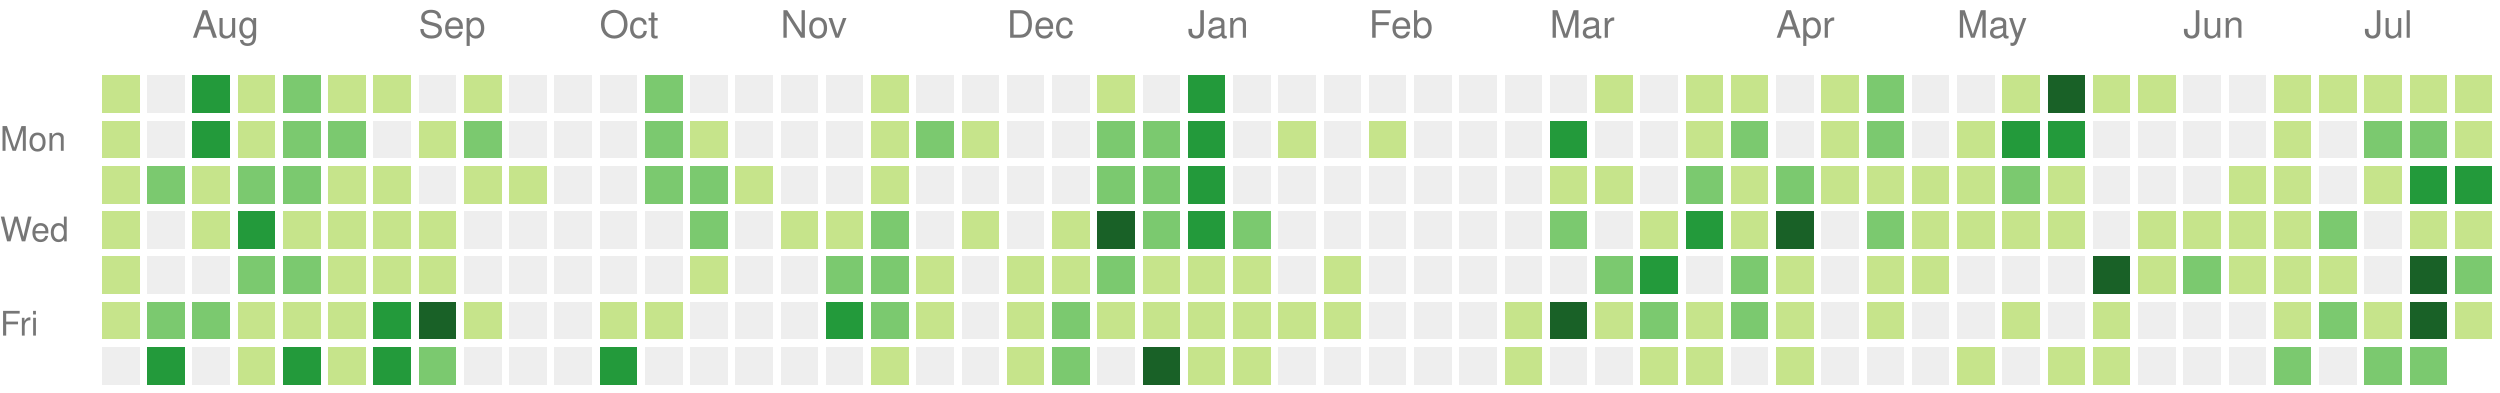
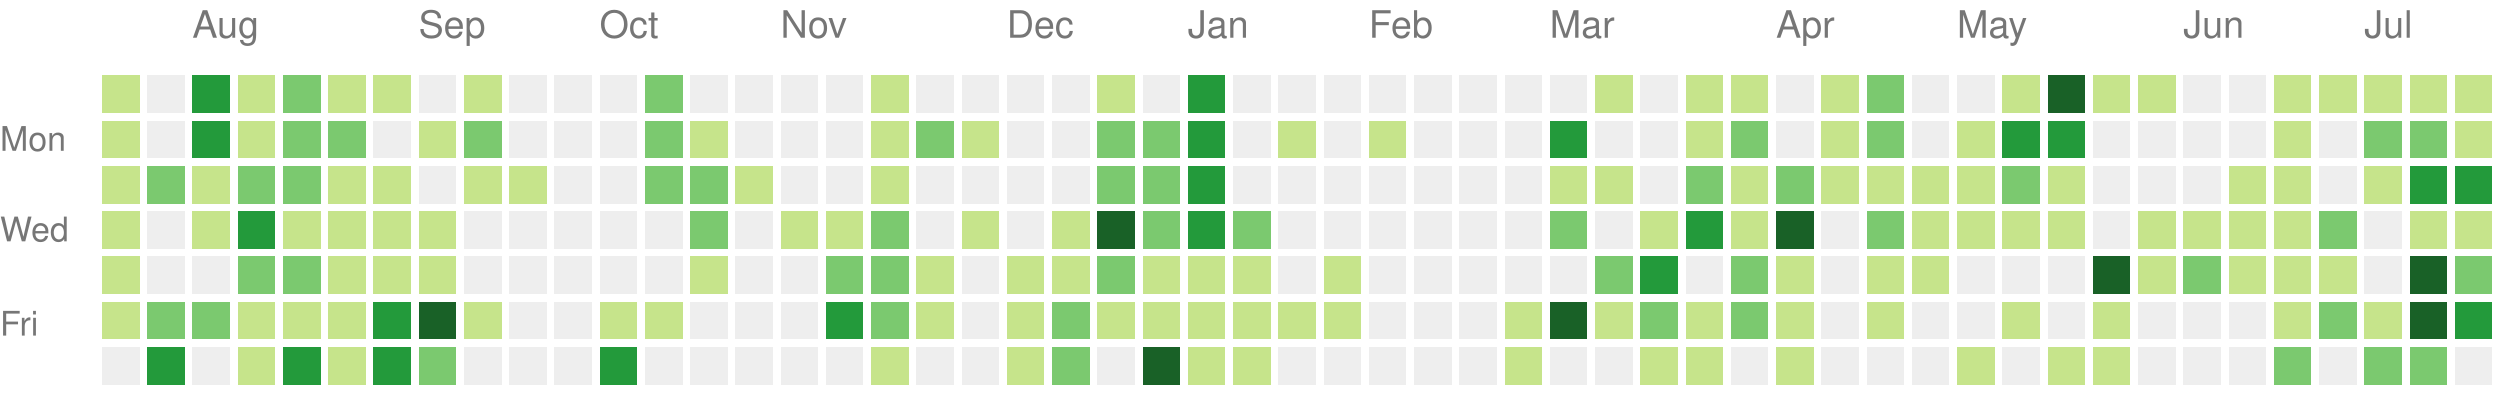
<svg xmlns="http://www.w3.org/2000/svg" version="1.1" width="663" height="104">
  <rect style="fill:#c6e48b;shape-rendering:crispedges;" data-score="1" data-date="2025-07-20" x="27" y="20" width="10" height="10" />
  <rect style="fill:#eeeeee;shape-rendering:crispedges;" data-score="0" data-date="2025-07-27" x="39" y="20" width="10" height="10" />
  <rect style="fill:#239a3b;shape-rendering:crispedges;" data-score="3" data-date="2025-08-03" x="51" y="20" width="10" height="10" />
  <rect style="fill:#c6e48b;shape-rendering:crispedges;" data-score="1" data-date="2025-08-10" x="63" y="20" width="10" height="10" />
  <rect style="fill:#7bc96f;shape-rendering:crispedges;" data-score="2" data-date="2025-08-17" x="75" y="20" width="10" height="10" />
  <rect style="fill:#c6e48b;shape-rendering:crispedges;" data-score="1" data-date="2025-08-24" x="87" y="20" width="10" height="10" />
  <rect style="fill:#c6e48b;shape-rendering:crispedges;" data-score="1" data-date="2025-08-31" x="99" y="20" width="10" height="10" />
  <rect style="fill:#eeeeee;shape-rendering:crispedges;" data-score="0" data-date="2025-09-07" x="111" y="20" width="10" height="10" />
  <rect style="fill:#c6e48b;shape-rendering:crispedges;" data-score="1" data-date="2025-09-14" x="123" y="20" width="10" height="10" />
  <rect style="fill:#eeeeee;shape-rendering:crispedges;" data-score="0" data-date="2025-09-21" x="135" y="20" width="10" height="10" />
  <rect style="fill:#eeeeee;shape-rendering:crispedges;" data-score="0" data-date="2025-09-28" x="147" y="20" width="10" height="10" />
  <rect style="fill:#eeeeee;shape-rendering:crispedges;" data-score="0" data-date="2025-10-05" x="159" y="20" width="10" height="10" />
  <rect style="fill:#7bc96f;shape-rendering:crispedges;" data-score="2" data-date="2025-10-12" x="171" y="20" width="10" height="10" />
  <rect style="fill:#eeeeee;shape-rendering:crispedges;" data-score="0" data-date="2025-10-19" x="183" y="20" width="10" height="10" />
  <rect style="fill:#eeeeee;shape-rendering:crispedges;" data-score="0" data-date="2025-10-26" x="195" y="20" width="10" height="10" />
  <rect style="fill:#eeeeee;shape-rendering:crispedges;" data-score="0" data-date="2025-11-02" x="207" y="20" width="10" height="10" />
  <rect style="fill:#eeeeee;shape-rendering:crispedges;" data-score="0" data-date="2025-11-09" x="219" y="20" width="10" height="10" />
  <rect style="fill:#c6e48b;shape-rendering:crispedges;" data-score="1" data-date="2025-11-16" x="231" y="20" width="10" height="10" />
  <rect style="fill:#eeeeee;shape-rendering:crispedges;" data-score="0" data-date="2025-11-23" x="243" y="20" width="10" height="10" />
  <rect style="fill:#eeeeee;shape-rendering:crispedges;" data-score="0" data-date="2025-11-30" x="255" y="20" width="10" height="10" />
  <rect style="fill:#eeeeee;shape-rendering:crispedges;" data-score="0" data-date="2025-12-07" x="267" y="20" width="10" height="10" />
  <rect style="fill:#eeeeee;shape-rendering:crispedges;" data-score="0" data-date="2025-12-14" x="279" y="20" width="10" height="10" />
  <rect style="fill:#c6e48b;shape-rendering:crispedges;" data-score="1" data-date="2025-12-21" x="291" y="20" width="10" height="10" />
  <rect style="fill:#eeeeee;shape-rendering:crispedges;" data-score="0" data-date="2025-12-28" x="303" y="20" width="10" height="10" />
  <rect style="fill:#239a3b;shape-rendering:crispedges;" data-score="3" data-date="2026-01-04" x="315" y="20" width="10" height="10" />
  <rect style="fill:#eeeeee;shape-rendering:crispedges;" data-score="0" data-date="2026-01-11" x="327" y="20" width="10" height="10" />
  <rect style="fill:#eeeeee;shape-rendering:crispedges;" data-score="0" data-date="2026-01-18" x="339" y="20" width="10" height="10" />
  <rect style="fill:#eeeeee;shape-rendering:crispedges;" data-score="0" data-date="2026-01-25" x="351" y="20" width="10" height="10" />
  <rect style="fill:#eeeeee;shape-rendering:crispedges;" data-score="0" data-date="2026-02-01" x="363" y="20" width="10" height="10" />
  <rect style="fill:#eeeeee;shape-rendering:crispedges;" data-score="0" data-date="2026-02-08" x="375" y="20" width="10" height="10" />
  <rect style="fill:#eeeeee;shape-rendering:crispedges;" data-score="0" data-date="2026-02-15" x="387" y="20" width="10" height="10" />
  <rect style="fill:#eeeeee;shape-rendering:crispedges;" data-score="0" data-date="2026-02-22" x="399" y="20" width="10" height="10" />
  <rect style="fill:#eeeeee;shape-rendering:crispedges;" data-score="0" data-date="2026-03-01" x="411" y="20" width="10" height="10" />
  <rect style="fill:#c6e48b;shape-rendering:crispedges;" data-score="1" data-date="2026-03-08" x="423" y="20" width="10" height="10" />
  <rect style="fill:#eeeeee;shape-rendering:crispedges;" data-score="0" data-date="2026-03-15" x="435" y="20" width="10" height="10" />
  <rect style="fill:#c6e48b;shape-rendering:crispedges;" data-score="1" data-date="2026-03-22" x="447" y="20" width="10" height="10" />
  <rect style="fill:#c6e48b;shape-rendering:crispedges;" data-score="1" data-date="2026-03-29" x="459" y="20" width="10" height="10" />
  <rect style="fill:#eeeeee;shape-rendering:crispedges;" data-score="0" data-date="2026-04-05" x="471" y="20" width="10" height="10" />
  <rect style="fill:#c6e48b;shape-rendering:crispedges;" data-score="1" data-date="2026-04-12" x="483" y="20" width="10" height="10" />
  <rect style="fill:#7bc96f;shape-rendering:crispedges;" data-score="2" data-date="2026-04-19" x="495" y="20" width="10" height="10" />
  <rect style="fill:#eeeeee;shape-rendering:crispedges;" data-score="0" data-date="2026-04-26" x="507" y="20" width="10" height="10" />
  <rect style="fill:#eeeeee;shape-rendering:crispedges;" data-score="0" data-date="2026-05-03" x="519" y="20" width="10" height="10" />
  <rect style="fill:#c6e48b;shape-rendering:crispedges;" data-score="1" data-date="2026-05-10" x="531" y="20" width="10" height="10" />
  <rect style="fill:#196127;shape-rendering:crispedges;" data-score="4" data-date="2026-05-17" x="543" y="20" width="10" height="10" />
  <rect style="fill:#c6e48b;shape-rendering:crispedges;" data-score="1" data-date="2026-05-24" x="555" y="20" width="10" height="10" />
  <rect style="fill:#c6e48b;shape-rendering:crispedges;" data-score="1" data-date="2026-05-31" x="567" y="20" width="10" height="10" />
  <rect style="fill:#eeeeee;shape-rendering:crispedges;" data-score="0" data-date="2026-06-07" x="579" y="20" width="10" height="10" />
  <rect style="fill:#eeeeee;shape-rendering:crispedges;" data-score="0" data-date="2026-06-14" x="591" y="20" width="10" height="10" />
  <rect style="fill:#c6e48b;shape-rendering:crispedges;" data-score="1" data-date="2026-06-21" x="603" y="20" width="10" height="10" />
  <rect style="fill:#c6e48b;shape-rendering:crispedges;" data-score="1" data-date="2026-06-28" x="615" y="20" width="10" height="10" />
  <rect style="fill:#c6e48b;shape-rendering:crispedges;" data-score="1" data-date="2026-07-05" x="627" y="20" width="10" height="10" />
  <rect style="fill:#c6e48b;shape-rendering:crispedges;" data-score="1" data-date="2026-07-12" x="639" y="20" width="10" height="10" />
  <rect style="fill:#c6e48b;shape-rendering:crispedges;" data-score="1" data-date="2026-07-19" x="651" y="20" width="10" height="10" />
  <rect style="fill:#c6e48b;shape-rendering:crispedges;" data-score="1" data-date="2025-07-21" x="27" y="32" width="10" height="10" />
  <rect style="fill:#eeeeee;shape-rendering:crispedges;" data-score="0" data-date="2025-07-28" x="39" y="32" width="10" height="10" />
  <rect style="fill:#239a3b;shape-rendering:crispedges;" data-score="3" data-date="2025-08-04" x="51" y="32" width="10" height="10" />
  <rect style="fill:#c6e48b;shape-rendering:crispedges;" data-score="1" data-date="2025-08-11" x="63" y="32" width="10" height="10" />
  <rect style="fill:#7bc96f;shape-rendering:crispedges;" data-score="2" data-date="2025-08-18" x="75" y="32" width="10" height="10" />
  <rect style="fill:#7bc96f;shape-rendering:crispedges;" data-score="2" data-date="2025-08-25" x="87" y="32" width="10" height="10" />
  <rect style="fill:#eeeeee;shape-rendering:crispedges;" data-score="0" data-date="2025-09-01" x="99" y="32" width="10" height="10" />
  <rect style="fill:#c6e48b;shape-rendering:crispedges;" data-score="1" data-date="2025-09-08" x="111" y="32" width="10" height="10" />
  <rect style="fill:#7bc96f;shape-rendering:crispedges;" data-score="2" data-date="2025-09-15" x="123" y="32" width="10" height="10" />
  <rect style="fill:#eeeeee;shape-rendering:crispedges;" data-score="0" data-date="2025-09-22" x="135" y="32" width="10" height="10" />
  <rect style="fill:#eeeeee;shape-rendering:crispedges;" data-score="0" data-date="2025-09-29" x="147" y="32" width="10" height="10" />
  <rect style="fill:#eeeeee;shape-rendering:crispedges;" data-score="0" data-date="2025-10-06" x="159" y="32" width="10" height="10" />
  <rect style="fill:#7bc96f;shape-rendering:crispedges;" data-score="2" data-date="2025-10-13" x="171" y="32" width="10" height="10" />
  <rect style="fill:#c6e48b;shape-rendering:crispedges;" data-score="1" data-date="2025-10-20" x="183" y="32" width="10" height="10" />
  <rect style="fill:#eeeeee;shape-rendering:crispedges;" data-score="0" data-date="2025-10-27" x="195" y="32" width="10" height="10" />
  <rect style="fill:#eeeeee;shape-rendering:crispedges;" data-score="0" data-date="2025-11-03" x="207" y="32" width="10" height="10" />
  <rect style="fill:#eeeeee;shape-rendering:crispedges;" data-score="0" data-date="2025-11-10" x="219" y="32" width="10" height="10" />
  <rect style="fill:#c6e48b;shape-rendering:crispedges;" data-score="1" data-date="2025-11-17" x="231" y="32" width="10" height="10" />
  <rect style="fill:#7bc96f;shape-rendering:crispedges;" data-score="2" data-date="2025-11-24" x="243" y="32" width="10" height="10" />
  <rect style="fill:#c6e48b;shape-rendering:crispedges;" data-score="1" data-date="2025-12-01" x="255" y="32" width="10" height="10" />
  <rect style="fill:#eeeeee;shape-rendering:crispedges;" data-score="0" data-date="2025-12-08" x="267" y="32" width="10" height="10" />
  <rect style="fill:#eeeeee;shape-rendering:crispedges;" data-score="0" data-date="2025-12-15" x="279" y="32" width="10" height="10" />
  <rect style="fill:#7bc96f;shape-rendering:crispedges;" data-score="2" data-date="2025-12-22" x="291" y="32" width="10" height="10" />
  <rect style="fill:#7bc96f;shape-rendering:crispedges;" data-score="2" data-date="2025-12-29" x="303" y="32" width="10" height="10" />
  <rect style="fill:#239a3b;shape-rendering:crispedges;" data-score="3" data-date="2026-01-05" x="315" y="32" width="10" height="10" />
  <rect style="fill:#eeeeee;shape-rendering:crispedges;" data-score="0" data-date="2026-01-12" x="327" y="32" width="10" height="10" />
  <rect style="fill:#c6e48b;shape-rendering:crispedges;" data-score="1" data-date="2026-01-19" x="339" y="32" width="10" height="10" />
  <rect style="fill:#eeeeee;shape-rendering:crispedges;" data-score="0" data-date="2026-01-26" x="351" y="32" width="10" height="10" />
  <rect style="fill:#c6e48b;shape-rendering:crispedges;" data-score="1" data-date="2026-02-02" x="363" y="32" width="10" height="10" />
  <rect style="fill:#eeeeee;shape-rendering:crispedges;" data-score="0" data-date="2026-02-09" x="375" y="32" width="10" height="10" />
  <rect style="fill:#eeeeee;shape-rendering:crispedges;" data-score="0" data-date="2026-02-16" x="387" y="32" width="10" height="10" />
  <rect style="fill:#eeeeee;shape-rendering:crispedges;" data-score="0" data-date="2026-02-23" x="399" y="32" width="10" height="10" />
  <rect style="fill:#239a3b;shape-rendering:crispedges;" data-score="3" data-date="2026-03-02" x="411" y="32" width="10" height="10" />
  <rect style="fill:#eeeeee;shape-rendering:crispedges;" data-score="0" data-date="2026-03-09" x="423" y="32" width="10" height="10" />
  <rect style="fill:#eeeeee;shape-rendering:crispedges;" data-score="0" data-date="2026-03-16" x="435" y="32" width="10" height="10" />
  <rect style="fill:#c6e48b;shape-rendering:crispedges;" data-score="1" data-date="2026-03-23" x="447" y="32" width="10" height="10" />
  <rect style="fill:#7bc96f;shape-rendering:crispedges;" data-score="2" data-date="2026-03-30" x="459" y="32" width="10" height="10" />
  <rect style="fill:#eeeeee;shape-rendering:crispedges;" data-score="0" data-date="2026-04-06" x="471" y="32" width="10" height="10" />
  <rect style="fill:#c6e48b;shape-rendering:crispedges;" data-score="1" data-date="2026-04-13" x="483" y="32" width="10" height="10" />
  <rect style="fill:#7bc96f;shape-rendering:crispedges;" data-score="2" data-date="2026-04-20" x="495" y="32" width="10" height="10" />
  <rect style="fill:#eeeeee;shape-rendering:crispedges;" data-score="0" data-date="2026-04-27" x="507" y="32" width="10" height="10" />
  <rect style="fill:#c6e48b;shape-rendering:crispedges;" data-score="1" data-date="2026-05-04" x="519" y="32" width="10" height="10" />
  <rect style="fill:#239a3b;shape-rendering:crispedges;" data-score="3" data-date="2026-05-11" x="531" y="32" width="10" height="10" />
  <rect style="fill:#239a3b;shape-rendering:crispedges;" data-score="3" data-date="2026-05-18" x="543" y="32" width="10" height="10" />
  <rect style="fill:#eeeeee;shape-rendering:crispedges;" data-score="0" data-date="2026-05-25" x="555" y="32" width="10" height="10" />
  <rect style="fill:#eeeeee;shape-rendering:crispedges;" data-score="0" data-date="2026-06-01" x="567" y="32" width="10" height="10" />
  <rect style="fill:#eeeeee;shape-rendering:crispedges;" data-score="0" data-date="2026-06-08" x="579" y="32" width="10" height="10" />
  <rect style="fill:#eeeeee;shape-rendering:crispedges;" data-score="0" data-date="2026-06-15" x="591" y="32" width="10" height="10" />
  <rect style="fill:#c6e48b;shape-rendering:crispedges;" data-score="1" data-date="2026-06-22" x="603" y="32" width="10" height="10" />
  <rect style="fill:#eeeeee;shape-rendering:crispedges;" data-score="0" data-date="2026-06-29" x="615" y="32" width="10" height="10" />
  <rect style="fill:#7bc96f;shape-rendering:crispedges;" data-score="2" data-date="2026-07-06" x="627" y="32" width="10" height="10" />
  <rect style="fill:#7bc96f;shape-rendering:crispedges;" data-score="2" data-date="2026-07-13" x="639" y="32" width="10" height="10" />
  <rect style="fill:#c6e48b;shape-rendering:crispedges;" data-score="1" data-date="2026-07-20" x="651" y="32" width="10" height="10" />
  <rect style="fill:#c6e48b;shape-rendering:crispedges;" data-score="1" data-date="2025-07-22" x="27" y="44" width="10" height="10" />
  <rect style="fill:#7bc96f;shape-rendering:crispedges;" data-score="2" data-date="2025-07-29" x="39" y="44" width="10" height="10" />
  <rect style="fill:#c6e48b;shape-rendering:crispedges;" data-score="1" data-date="2025-08-05" x="51" y="44" width="10" height="10" />
  <rect style="fill:#7bc96f;shape-rendering:crispedges;" data-score="2" data-date="2025-08-12" x="63" y="44" width="10" height="10" />
  <rect style="fill:#7bc96f;shape-rendering:crispedges;" data-score="2" data-date="2025-08-19" x="75" y="44" width="10" height="10" />
  <rect style="fill:#c6e48b;shape-rendering:crispedges;" data-score="1" data-date="2025-08-26" x="87" y="44" width="10" height="10" />
  <rect style="fill:#c6e48b;shape-rendering:crispedges;" data-score="1" data-date="2025-09-02" x="99" y="44" width="10" height="10" />
  <rect style="fill:#eeeeee;shape-rendering:crispedges;" data-score="0" data-date="2025-09-09" x="111" y="44" width="10" height="10" />
  <rect style="fill:#c6e48b;shape-rendering:crispedges;" data-score="1" data-date="2025-09-16" x="123" y="44" width="10" height="10" />
  <rect style="fill:#c6e48b;shape-rendering:crispedges;" data-score="1" data-date="2025-09-23" x="135" y="44" width="10" height="10" />
  <rect style="fill:#eeeeee;shape-rendering:crispedges;" data-score="0" data-date="2025-09-30" x="147" y="44" width="10" height="10" />
  <rect style="fill:#eeeeee;shape-rendering:crispedges;" data-score="0" data-date="2025-10-07" x="159" y="44" width="10" height="10" />
  <rect style="fill:#7bc96f;shape-rendering:crispedges;" data-score="2" data-date="2025-10-14" x="171" y="44" width="10" height="10" />
  <rect style="fill:#7bc96f;shape-rendering:crispedges;" data-score="2" data-date="2025-10-21" x="183" y="44" width="10" height="10" />
  <rect style="fill:#c6e48b;shape-rendering:crispedges;" data-score="1" data-date="2025-10-28" x="195" y="44" width="10" height="10" />
  <rect style="fill:#eeeeee;shape-rendering:crispedges;" data-score="0" data-date="2025-11-04" x="207" y="44" width="10" height="10" />
  <rect style="fill:#eeeeee;shape-rendering:crispedges;" data-score="0" data-date="2025-11-11" x="219" y="44" width="10" height="10" />
  <rect style="fill:#c6e48b;shape-rendering:crispedges;" data-score="1" data-date="2025-11-18" x="231" y="44" width="10" height="10" />
  <rect style="fill:#eeeeee;shape-rendering:crispedges;" data-score="0" data-date="2025-11-25" x="243" y="44" width="10" height="10" />
  <rect style="fill:#eeeeee;shape-rendering:crispedges;" data-score="0" data-date="2025-12-02" x="255" y="44" width="10" height="10" />
  <rect style="fill:#eeeeee;shape-rendering:crispedges;" data-score="0" data-date="2025-12-09" x="267" y="44" width="10" height="10" />
  <rect style="fill:#eeeeee;shape-rendering:crispedges;" data-score="0" data-date="2025-12-16" x="279" y="44" width="10" height="10" />
  <rect style="fill:#7bc96f;shape-rendering:crispedges;" data-score="2" data-date="2025-12-23" x="291" y="44" width="10" height="10" />
  <rect style="fill:#7bc96f;shape-rendering:crispedges;" data-score="2" data-date="2025-12-30" x="303" y="44" width="10" height="10" />
  <rect style="fill:#239a3b;shape-rendering:crispedges;" data-score="3" data-date="2026-01-06" x="315" y="44" width="10" height="10" />
  <rect style="fill:#eeeeee;shape-rendering:crispedges;" data-score="0" data-date="2026-01-13" x="327" y="44" width="10" height="10" />
  <rect style="fill:#eeeeee;shape-rendering:crispedges;" data-score="0" data-date="2026-01-20" x="339" y="44" width="10" height="10" />
  <rect style="fill:#eeeeee;shape-rendering:crispedges;" data-score="0" data-date="2026-01-27" x="351" y="44" width="10" height="10" />
  <rect style="fill:#eeeeee;shape-rendering:crispedges;" data-score="0" data-date="2026-02-03" x="363" y="44" width="10" height="10" />
  <rect style="fill:#eeeeee;shape-rendering:crispedges;" data-score="0" data-date="2026-02-10" x="375" y="44" width="10" height="10" />
  <rect style="fill:#eeeeee;shape-rendering:crispedges;" data-score="0" data-date="2026-02-17" x="387" y="44" width="10" height="10" />
  <rect style="fill:#eeeeee;shape-rendering:crispedges;" data-score="0" data-date="2026-02-24" x="399" y="44" width="10" height="10" />
  <rect style="fill:#c6e48b;shape-rendering:crispedges;" data-score="1" data-date="2026-03-03" x="411" y="44" width="10" height="10" />
  <rect style="fill:#c6e48b;shape-rendering:crispedges;" data-score="1" data-date="2026-03-10" x="423" y="44" width="10" height="10" />
  <rect style="fill:#eeeeee;shape-rendering:crispedges;" data-score="0" data-date="2026-03-17" x="435" y="44" width="10" height="10" />
  <rect style="fill:#7bc96f;shape-rendering:crispedges;" data-score="2" data-date="2026-03-24" x="447" y="44" width="10" height="10" />
  <rect style="fill:#c6e48b;shape-rendering:crispedges;" data-score="1" data-date="2026-03-31" x="459" y="44" width="10" height="10" />
  <rect style="fill:#7bc96f;shape-rendering:crispedges;" data-score="2" data-date="2026-04-07" x="471" y="44" width="10" height="10" />
  <rect style="fill:#c6e48b;shape-rendering:crispedges;" data-score="1" data-date="2026-04-14" x="483" y="44" width="10" height="10" />
  <rect style="fill:#c6e48b;shape-rendering:crispedges;" data-score="1" data-date="2026-04-21" x="495" y="44" width="10" height="10" />
  <rect style="fill:#c6e48b;shape-rendering:crispedges;" data-score="1" data-date="2026-04-28" x="507" y="44" width="10" height="10" />
  <rect style="fill:#c6e48b;shape-rendering:crispedges;" data-score="1" data-date="2026-05-05" x="519" y="44" width="10" height="10" />
  <rect style="fill:#7bc96f;shape-rendering:crispedges;" data-score="2" data-date="2026-05-12" x="531" y="44" width="10" height="10" />
  <rect style="fill:#c6e48b;shape-rendering:crispedges;" data-score="1" data-date="2026-05-19" x="543" y="44" width="10" height="10" />
  <rect style="fill:#eeeeee;shape-rendering:crispedges;" data-score="0" data-date="2026-05-26" x="555" y="44" width="10" height="10" />
  <rect style="fill:#eeeeee;shape-rendering:crispedges;" data-score="0" data-date="2026-06-02" x="567" y="44" width="10" height="10" />
  <rect style="fill:#eeeeee;shape-rendering:crispedges;" data-score="0" data-date="2026-06-09" x="579" y="44" width="10" height="10" />
  <rect style="fill:#c6e48b;shape-rendering:crispedges;" data-score="1" data-date="2026-06-16" x="591" y="44" width="10" height="10" />
  <rect style="fill:#c6e48b;shape-rendering:crispedges;" data-score="1" data-date="2026-06-23" x="603" y="44" width="10" height="10" />
  <rect style="fill:#eeeeee;shape-rendering:crispedges;" data-score="0" data-date="2026-06-30" x="615" y="44" width="10" height="10" />
  <rect style="fill:#c6e48b;shape-rendering:crispedges;" data-score="1" data-date="2026-07-07" x="627" y="44" width="10" height="10" />
  <rect style="fill:#239a3b;shape-rendering:crispedges;" data-score="3" data-date="2026-07-14" x="639" y="44" width="10" height="10" />
  <rect style="fill:#239a3b;shape-rendering:crispedges;" data-score="3" data-date="2026-07-21" x="651" y="44" width="10" height="10" />
  <rect style="fill:#c6e48b;shape-rendering:crispedges;" data-score="1" data-date="2025-07-23" x="27" y="56" width="10" height="10" />
  <rect style="fill:#eeeeee;shape-rendering:crispedges;" data-score="0" data-date="2025-07-30" x="39" y="56" width="10" height="10" />
  <rect style="fill:#c6e48b;shape-rendering:crispedges;" data-score="1" data-date="2025-08-06" x="51" y="56" width="10" height="10" />
  <rect style="fill:#239a3b;shape-rendering:crispedges;" data-score="3" data-date="2025-08-13" x="63" y="56" width="10" height="10" />
  <rect style="fill:#c6e48b;shape-rendering:crispedges;" data-score="1" data-date="2025-08-20" x="75" y="56" width="10" height="10" />
  <rect style="fill:#c6e48b;shape-rendering:crispedges;" data-score="1" data-date="2025-08-27" x="87" y="56" width="10" height="10" />
  <rect style="fill:#c6e48b;shape-rendering:crispedges;" data-score="1" data-date="2025-09-03" x="99" y="56" width="10" height="10" />
  <rect style="fill:#c6e48b;shape-rendering:crispedges;" data-score="1" data-date="2025-09-10" x="111" y="56" width="10" height="10" />
  <rect style="fill:#eeeeee;shape-rendering:crispedges;" data-score="0" data-date="2025-09-17" x="123" y="56" width="10" height="10" />
  <rect style="fill:#eeeeee;shape-rendering:crispedges;" data-score="0" data-date="2025-09-24" x="135" y="56" width="10" height="10" />
  <rect style="fill:#eeeeee;shape-rendering:crispedges;" data-score="0" data-date="2025-10-01" x="147" y="56" width="10" height="10" />
  <rect style="fill:#eeeeee;shape-rendering:crispedges;" data-score="0" data-date="2025-10-08" x="159" y="56" width="10" height="10" />
  <rect style="fill:#eeeeee;shape-rendering:crispedges;" data-score="0" data-date="2025-10-15" x="171" y="56" width="10" height="10" />
  <rect style="fill:#7bc96f;shape-rendering:crispedges;" data-score="2" data-date="2025-10-22" x="183" y="56" width="10" height="10" />
  <rect style="fill:#eeeeee;shape-rendering:crispedges;" data-score="0" data-date="2025-10-29" x="195" y="56" width="10" height="10" />
  <rect style="fill:#c6e48b;shape-rendering:crispedges;" data-score="1" data-date="2025-11-05" x="207" y="56" width="10" height="10" />
  <rect style="fill:#c6e48b;shape-rendering:crispedges;" data-score="1" data-date="2025-11-12" x="219" y="56" width="10" height="10" />
  <rect style="fill:#7bc96f;shape-rendering:crispedges;" data-score="2" data-date="2025-11-19" x="231" y="56" width="10" height="10" />
  <rect style="fill:#eeeeee;shape-rendering:crispedges;" data-score="0" data-date="2025-11-26" x="243" y="56" width="10" height="10" />
  <rect style="fill:#c6e48b;shape-rendering:crispedges;" data-score="1" data-date="2025-12-03" x="255" y="56" width="10" height="10" />
  <rect style="fill:#eeeeee;shape-rendering:crispedges;" data-score="0" data-date="2025-12-10" x="267" y="56" width="10" height="10" />
  <rect style="fill:#c6e48b;shape-rendering:crispedges;" data-score="1" data-date="2025-12-17" x="279" y="56" width="10" height="10" />
  <rect style="fill:#196127;shape-rendering:crispedges;" data-score="4" data-date="2025-12-24" x="291" y="56" width="10" height="10" />
  <rect style="fill:#7bc96f;shape-rendering:crispedges;" data-score="2" data-date="2025-12-31" x="303" y="56" width="10" height="10" />
  <rect style="fill:#239a3b;shape-rendering:crispedges;" data-score="3" data-date="2026-01-07" x="315" y="56" width="10" height="10" />
  <rect style="fill:#7bc96f;shape-rendering:crispedges;" data-score="2" data-date="2026-01-14" x="327" y="56" width="10" height="10" />
  <rect style="fill:#eeeeee;shape-rendering:crispedges;" data-score="0" data-date="2026-01-21" x="339" y="56" width="10" height="10" />
  <rect style="fill:#eeeeee;shape-rendering:crispedges;" data-score="0" data-date="2026-01-28" x="351" y="56" width="10" height="10" />
  <rect style="fill:#eeeeee;shape-rendering:crispedges;" data-score="0" data-date="2026-02-04" x="363" y="56" width="10" height="10" />
  <rect style="fill:#eeeeee;shape-rendering:crispedges;" data-score="0" data-date="2026-02-11" x="375" y="56" width="10" height="10" />
  <rect style="fill:#eeeeee;shape-rendering:crispedges;" data-score="0" data-date="2026-02-18" x="387" y="56" width="10" height="10" />
  <rect style="fill:#eeeeee;shape-rendering:crispedges;" data-score="0" data-date="2026-02-25" x="399" y="56" width="10" height="10" />
  <rect style="fill:#7bc96f;shape-rendering:crispedges;" data-score="2" data-date="2026-03-04" x="411" y="56" width="10" height="10" />
  <rect style="fill:#eeeeee;shape-rendering:crispedges;" data-score="0" data-date="2026-03-11" x="423" y="56" width="10" height="10" />
  <rect style="fill:#c6e48b;shape-rendering:crispedges;" data-score="1" data-date="2026-03-18" x="435" y="56" width="10" height="10" />
  <rect style="fill:#239a3b;shape-rendering:crispedges;" data-score="3" data-date="2026-03-25" x="447" y="56" width="10" height="10" />
  <rect style="fill:#c6e48b;shape-rendering:crispedges;" data-score="1" data-date="2026-04-01" x="459" y="56" width="10" height="10" />
  <rect style="fill:#196127;shape-rendering:crispedges;" data-score="4" data-date="2026-04-08" x="471" y="56" width="10" height="10" />
  <rect style="fill:#eeeeee;shape-rendering:crispedges;" data-score="0" data-date="2026-04-15" x="483" y="56" width="10" height="10" />
  <rect style="fill:#7bc96f;shape-rendering:crispedges;" data-score="2" data-date="2026-04-22" x="495" y="56" width="10" height="10" />
  <rect style="fill:#c6e48b;shape-rendering:crispedges;" data-score="1" data-date="2026-04-29" x="507" y="56" width="10" height="10" />
  <rect style="fill:#c6e48b;shape-rendering:crispedges;" data-score="1" data-date="2026-05-06" x="519" y="56" width="10" height="10" />
  <rect style="fill:#c6e48b;shape-rendering:crispedges;" data-score="1" data-date="2026-05-13" x="531" y="56" width="10" height="10" />
  <rect style="fill:#c6e48b;shape-rendering:crispedges;" data-score="1" data-date="2026-05-20" x="543" y="56" width="10" height="10" />
  <rect style="fill:#eeeeee;shape-rendering:crispedges;" data-score="0" data-date="2026-05-27" x="555" y="56" width="10" height="10" />
  <rect style="fill:#c6e48b;shape-rendering:crispedges;" data-score="1" data-date="2026-06-03" x="567" y="56" width="10" height="10" />
  <rect style="fill:#c6e48b;shape-rendering:crispedges;" data-score="1" data-date="2026-06-10" x="579" y="56" width="10" height="10" />
  <rect style="fill:#c6e48b;shape-rendering:crispedges;" data-score="1" data-date="2026-06-17" x="591" y="56" width="10" height="10" />
  <rect style="fill:#c6e48b;shape-rendering:crispedges;" data-score="1" data-date="2026-06-24" x="603" y="56" width="10" height="10" />
  <rect style="fill:#7bc96f;shape-rendering:crispedges;" data-score="2" data-date="2026-07-01" x="615" y="56" width="10" height="10" />
  <rect style="fill:#eeeeee;shape-rendering:crispedges;" data-score="0" data-date="2026-07-08" x="627" y="56" width="10" height="10" />
  <rect style="fill:#c6e48b;shape-rendering:crispedges;" data-score="1" data-date="2026-07-15" x="639" y="56" width="10" height="10" />
  <rect style="fill:#c6e48b;shape-rendering:crispedges;" data-score="1" data-date="2026-07-22" x="651" y="56" width="10" height="10" />
  <rect style="fill:#c6e48b;shape-rendering:crispedges;" data-score="1" data-date="2025-07-24" x="27" y="68" width="10" height="10" />
  <rect style="fill:#eeeeee;shape-rendering:crispedges;" data-score="0" data-date="2025-07-31" x="39" y="68" width="10" height="10" />
  <rect style="fill:#eeeeee;shape-rendering:crispedges;" data-score="0" data-date="2025-08-07" x="51" y="68" width="10" height="10" />
  <rect style="fill:#7bc96f;shape-rendering:crispedges;" data-score="2" data-date="2025-08-14" x="63" y="68" width="10" height="10" />
  <rect style="fill:#7bc96f;shape-rendering:crispedges;" data-score="2" data-date="2025-08-21" x="75" y="68" width="10" height="10" />
  <rect style="fill:#c6e48b;shape-rendering:crispedges;" data-score="1" data-date="2025-08-28" x="87" y="68" width="10" height="10" />
  <rect style="fill:#c6e48b;shape-rendering:crispedges;" data-score="1" data-date="2025-09-04" x="99" y="68" width="10" height="10" />
  <rect style="fill:#c6e48b;shape-rendering:crispedges;" data-score="1" data-date="2025-09-11" x="111" y="68" width="10" height="10" />
  <rect style="fill:#eeeeee;shape-rendering:crispedges;" data-score="0" data-date="2025-09-18" x="123" y="68" width="10" height="10" />
  <rect style="fill:#eeeeee;shape-rendering:crispedges;" data-score="0" data-date="2025-09-25" x="135" y="68" width="10" height="10" />
  <rect style="fill:#eeeeee;shape-rendering:crispedges;" data-score="0" data-date="2025-10-02" x="147" y="68" width="10" height="10" />
  <rect style="fill:#eeeeee;shape-rendering:crispedges;" data-score="0" data-date="2025-10-09" x="159" y="68" width="10" height="10" />
  <rect style="fill:#eeeeee;shape-rendering:crispedges;" data-score="0" data-date="2025-10-16" x="171" y="68" width="10" height="10" />
  <rect style="fill:#c6e48b;shape-rendering:crispedges;" data-score="1" data-date="2025-10-23" x="183" y="68" width="10" height="10" />
  <rect style="fill:#eeeeee;shape-rendering:crispedges;" data-score="0" data-date="2025-10-30" x="195" y="68" width="10" height="10" />
  <rect style="fill:#eeeeee;shape-rendering:crispedges;" data-score="0" data-date="2025-11-06" x="207" y="68" width="10" height="10" />
  <rect style="fill:#7bc96f;shape-rendering:crispedges;" data-score="2" data-date="2025-11-13" x="219" y="68" width="10" height="10" />
  <rect style="fill:#7bc96f;shape-rendering:crispedges;" data-score="2" data-date="2025-11-20" x="231" y="68" width="10" height="10" />
  <rect style="fill:#c6e48b;shape-rendering:crispedges;" data-score="1" data-date="2025-11-27" x="243" y="68" width="10" height="10" />
  <rect style="fill:#eeeeee;shape-rendering:crispedges;" data-score="0" data-date="2025-12-04" x="255" y="68" width="10" height="10" />
  <rect style="fill:#c6e48b;shape-rendering:crispedges;" data-score="1" data-date="2025-12-11" x="267" y="68" width="10" height="10" />
  <rect style="fill:#c6e48b;shape-rendering:crispedges;" data-score="1" data-date="2025-12-18" x="279" y="68" width="10" height="10" />
  <rect style="fill:#7bc96f;shape-rendering:crispedges;" data-score="2" data-date="2025-12-25" x="291" y="68" width="10" height="10" />
  <rect style="fill:#c6e48b;shape-rendering:crispedges;" data-score="1" data-date="2026-01-01" x="303" y="68" width="10" height="10" />
  <rect style="fill:#c6e48b;shape-rendering:crispedges;" data-score="1" data-date="2026-01-08" x="315" y="68" width="10" height="10" />
  <rect style="fill:#c6e48b;shape-rendering:crispedges;" data-score="1" data-date="2026-01-15" x="327" y="68" width="10" height="10" />
  <rect style="fill:#eeeeee;shape-rendering:crispedges;" data-score="0" data-date="2026-01-22" x="339" y="68" width="10" height="10" />
  <rect style="fill:#c6e48b;shape-rendering:crispedges;" data-score="1" data-date="2026-01-29" x="351" y="68" width="10" height="10" />
  <rect style="fill:#eeeeee;shape-rendering:crispedges;" data-score="0" data-date="2026-02-05" x="363" y="68" width="10" height="10" />
  <rect style="fill:#eeeeee;shape-rendering:crispedges;" data-score="0" data-date="2026-02-12" x="375" y="68" width="10" height="10" />
  <rect style="fill:#eeeeee;shape-rendering:crispedges;" data-score="0" data-date="2026-02-19" x="387" y="68" width="10" height="10" />
  <rect style="fill:#eeeeee;shape-rendering:crispedges;" data-score="0" data-date="2026-02-26" x="399" y="68" width="10" height="10" />
  <rect style="fill:#eeeeee;shape-rendering:crispedges;" data-score="0" data-date="2026-03-05" x="411" y="68" width="10" height="10" />
  <rect style="fill:#7bc96f;shape-rendering:crispedges;" data-score="2" data-date="2026-03-12" x="423" y="68" width="10" height="10" />
  <rect style="fill:#239a3b;shape-rendering:crispedges;" data-score="3" data-date="2026-03-19" x="435" y="68" width="10" height="10" />
  <rect style="fill:#eeeeee;shape-rendering:crispedges;" data-score="0" data-date="2026-03-26" x="447" y="68" width="10" height="10" />
  <rect style="fill:#7bc96f;shape-rendering:crispedges;" data-score="2" data-date="2026-04-02" x="459" y="68" width="10" height="10" />
  <rect style="fill:#c6e48b;shape-rendering:crispedges;" data-score="1" data-date="2026-04-09" x="471" y="68" width="10" height="10" />
  <rect style="fill:#eeeeee;shape-rendering:crispedges;" data-score="0" data-date="2026-04-16" x="483" y="68" width="10" height="10" />
  <rect style="fill:#c6e48b;shape-rendering:crispedges;" data-score="1" data-date="2026-04-23" x="495" y="68" width="10" height="10" />
  <rect style="fill:#c6e48b;shape-rendering:crispedges;" data-score="1" data-date="2026-04-30" x="507" y="68" width="10" height="10" />
  <rect style="fill:#eeeeee;shape-rendering:crispedges;" data-score="0" data-date="2026-05-07" x="519" y="68" width="10" height="10" />
  <rect style="fill:#eeeeee;shape-rendering:crispedges;" data-score="0" data-date="2026-05-14" x="531" y="68" width="10" height="10" />
  <rect style="fill:#eeeeee;shape-rendering:crispedges;" data-score="0" data-date="2026-05-21" x="543" y="68" width="10" height="10" />
  <rect style="fill:#196127;shape-rendering:crispedges;" data-score="4" data-date="2026-05-28" x="555" y="68" width="10" height="10" />
  <rect style="fill:#c6e48b;shape-rendering:crispedges;" data-score="1" data-date="2026-06-04" x="567" y="68" width="10" height="10" />
  <rect style="fill:#7bc96f;shape-rendering:crispedges;" data-score="2" data-date="2026-06-11" x="579" y="68" width="10" height="10" />
  <rect style="fill:#c6e48b;shape-rendering:crispedges;" data-score="1" data-date="2026-06-18" x="591" y="68" width="10" height="10" />
  <rect style="fill:#c6e48b;shape-rendering:crispedges;" data-score="1" data-date="2026-06-25" x="603" y="68" width="10" height="10" />
  <rect style="fill:#c6e48b;shape-rendering:crispedges;" data-score="1" data-date="2026-07-02" x="615" y="68" width="10" height="10" />
  <rect style="fill:#eeeeee;shape-rendering:crispedges;" data-score="0" data-date="2026-07-09" x="627" y="68" width="10" height="10" />
  <rect style="fill:#196127;shape-rendering:crispedges;" data-score="4" data-date="2026-07-16" x="639" y="68" width="10" height="10" />
  <rect style="fill:#7bc96f;shape-rendering:crispedges;" data-score="2" data-date="2026-07-23" x="651" y="68" width="10" height="10" />
  <rect style="fill:#c6e48b;shape-rendering:crispedges;" data-score="1" data-date="2025-07-25" x="27" y="80" width="10" height="10" />
  <rect style="fill:#7bc96f;shape-rendering:crispedges;" data-score="2" data-date="2025-08-01" x="39" y="80" width="10" height="10" />
  <rect style="fill:#7bc96f;shape-rendering:crispedges;" data-score="2" data-date="2025-08-08" x="51" y="80" width="10" height="10" />
  <rect style="fill:#c6e48b;shape-rendering:crispedges;" data-score="1" data-date="2025-08-15" x="63" y="80" width="10" height="10" />
  <rect style="fill:#c6e48b;shape-rendering:crispedges;" data-score="1" data-date="2025-08-22" x="75" y="80" width="10" height="10" />
  <rect style="fill:#c6e48b;shape-rendering:crispedges;" data-score="1" data-date="2025-08-29" x="87" y="80" width="10" height="10" />
  <rect style="fill:#239a3b;shape-rendering:crispedges;" data-score="3" data-date="2025-09-05" x="99" y="80" width="10" height="10" />
  <rect style="fill:#196127;shape-rendering:crispedges;" data-score="4" data-date="2025-09-12" x="111" y="80" width="10" height="10" />
  <rect style="fill:#c6e48b;shape-rendering:crispedges;" data-score="1" data-date="2025-09-19" x="123" y="80" width="10" height="10" />
  <rect style="fill:#eeeeee;shape-rendering:crispedges;" data-score="0" data-date="2025-09-26" x="135" y="80" width="10" height="10" />
  <rect style="fill:#eeeeee;shape-rendering:crispedges;" data-score="0" data-date="2025-10-03" x="147" y="80" width="10" height="10" />
  <rect style="fill:#c6e48b;shape-rendering:crispedges;" data-score="1" data-date="2025-10-10" x="159" y="80" width="10" height="10" />
  <rect style="fill:#c6e48b;shape-rendering:crispedges;" data-score="1" data-date="2025-10-17" x="171" y="80" width="10" height="10" />
  <rect style="fill:#eeeeee;shape-rendering:crispedges;" data-score="0" data-date="2025-10-24" x="183" y="80" width="10" height="10" />
  <rect style="fill:#eeeeee;shape-rendering:crispedges;" data-score="0" data-date="2025-10-31" x="195" y="80" width="10" height="10" />
  <rect style="fill:#eeeeee;shape-rendering:crispedges;" data-score="0" data-date="2025-11-07" x="207" y="80" width="10" height="10" />
  <rect style="fill:#239a3b;shape-rendering:crispedges;" data-score="3" data-date="2025-11-14" x="219" y="80" width="10" height="10" />
  <rect style="fill:#7bc96f;shape-rendering:crispedges;" data-score="2" data-date="2025-11-21" x="231" y="80" width="10" height="10" />
  <rect style="fill:#c6e48b;shape-rendering:crispedges;" data-score="1" data-date="2025-11-28" x="243" y="80" width="10" height="10" />
  <rect style="fill:#eeeeee;shape-rendering:crispedges;" data-score="0" data-date="2025-12-05" x="255" y="80" width="10" height="10" />
  <rect style="fill:#c6e48b;shape-rendering:crispedges;" data-score="1" data-date="2025-12-12" x="267" y="80" width="10" height="10" />
  <rect style="fill:#7bc96f;shape-rendering:crispedges;" data-score="2" data-date="2025-12-19" x="279" y="80" width="10" height="10" />
  <rect style="fill:#c6e48b;shape-rendering:crispedges;" data-score="1" data-date="2025-12-26" x="291" y="80" width="10" height="10" />
  <rect style="fill:#c6e48b;shape-rendering:crispedges;" data-score="1" data-date="2026-01-02" x="303" y="80" width="10" height="10" />
  <rect style="fill:#c6e48b;shape-rendering:crispedges;" data-score="1" data-date="2026-01-09" x="315" y="80" width="10" height="10" />
  <rect style="fill:#c6e48b;shape-rendering:crispedges;" data-score="1" data-date="2026-01-16" x="327" y="80" width="10" height="10" />
  <rect style="fill:#c6e48b;shape-rendering:crispedges;" data-score="1" data-date="2026-01-23" x="339" y="80" width="10" height="10" />
  <rect style="fill:#c6e48b;shape-rendering:crispedges;" data-score="1" data-date="2026-01-30" x="351" y="80" width="10" height="10" />
  <rect style="fill:#eeeeee;shape-rendering:crispedges;" data-score="0" data-date="2026-02-06" x="363" y="80" width="10" height="10" />
  <rect style="fill:#eeeeee;shape-rendering:crispedges;" data-score="0" data-date="2026-02-13" x="375" y="80" width="10" height="10" />
  <rect style="fill:#eeeeee;shape-rendering:crispedges;" data-score="0" data-date="2026-02-20" x="387" y="80" width="10" height="10" />
  <rect style="fill:#c6e48b;shape-rendering:crispedges;" data-score="1" data-date="2026-02-27" x="399" y="80" width="10" height="10" />
  <rect style="fill:#196127;shape-rendering:crispedges;" data-score="4" data-date="2026-03-06" x="411" y="80" width="10" height="10" />
  <rect style="fill:#c6e48b;shape-rendering:crispedges;" data-score="1" data-date="2026-03-13" x="423" y="80" width="10" height="10" />
  <rect style="fill:#7bc96f;shape-rendering:crispedges;" data-score="2" data-date="2026-03-20" x="435" y="80" width="10" height="10" />
  <rect style="fill:#c6e48b;shape-rendering:crispedges;" data-score="1" data-date="2026-03-27" x="447" y="80" width="10" height="10" />
  <rect style="fill:#7bc96f;shape-rendering:crispedges;" data-score="2" data-date="2026-04-03" x="459" y="80" width="10" height="10" />
  <rect style="fill:#c6e48b;shape-rendering:crispedges;" data-score="1" data-date="2026-04-10" x="471" y="80" width="10" height="10" />
  <rect style="fill:#eeeeee;shape-rendering:crispedges;" data-score="0" data-date="2026-04-17" x="483" y="80" width="10" height="10" />
  <rect style="fill:#c6e48b;shape-rendering:crispedges;" data-score="1" data-date="2026-04-24" x="495" y="80" width="10" height="10" />
  <rect style="fill:#eeeeee;shape-rendering:crispedges;" data-score="0" data-date="2026-05-01" x="507" y="80" width="10" height="10" />
  <rect style="fill:#eeeeee;shape-rendering:crispedges;" data-score="0" data-date="2026-05-08" x="519" y="80" width="10" height="10" />
  <rect style="fill:#c6e48b;shape-rendering:crispedges;" data-score="1" data-date="2026-05-15" x="531" y="80" width="10" height="10" />
  <rect style="fill:#eeeeee;shape-rendering:crispedges;" data-score="0" data-date="2026-05-22" x="543" y="80" width="10" height="10" />
  <rect style="fill:#c6e48b;shape-rendering:crispedges;" data-score="1" data-date="2026-05-29" x="555" y="80" width="10" height="10" />
  <rect style="fill:#eeeeee;shape-rendering:crispedges;" data-score="0" data-date="2026-06-05" x="567" y="80" width="10" height="10" />
  <rect style="fill:#eeeeee;shape-rendering:crispedges;" data-score="0" data-date="2026-06-12" x="579" y="80" width="10" height="10" />
  <rect style="fill:#eeeeee;shape-rendering:crispedges;" data-score="0" data-date="2026-06-19" x="591" y="80" width="10" height="10" />
  <rect style="fill:#c6e48b;shape-rendering:crispedges;" data-score="1" data-date="2026-06-26" x="603" y="80" width="10" height="10" />
  <rect style="fill:#7bc96f;shape-rendering:crispedges;" data-score="2" data-date="2026-07-03" x="615" y="80" width="10" height="10" />
  <rect style="fill:#c6e48b;shape-rendering:crispedges;" data-score="1" data-date="2026-07-10" x="627" y="80" width="10" height="10" />
  <rect style="fill:#196127;shape-rendering:crispedges;" data-score="4" data-date="2026-07-17" x="639" y="80" width="10" height="10" />
-   <rect style="fill:#c6e48b;shape-rendering:crispedges;" data-score="1" data-date="2026-07-24" x="651" y="80" width="10" height="10" />
+   <rect style="fill:#239a3b;shape-rendering:crispedges;" data-score="3" data-date="2026-07-24" x="651" y="80" width="10" height="10" />
  <rect style="fill:#eeeeee;shape-rendering:crispedges;" data-score="0" data-date="2025-07-26" x="27" y="92" width="10" height="10" />
  <rect style="fill:#239a3b;shape-rendering:crispedges;" data-score="3" data-date="2025-08-02" x="39" y="92" width="10" height="10" />
  <rect style="fill:#eeeeee;shape-rendering:crispedges;" data-score="0" data-date="2025-08-09" x="51" y="92" width="10" height="10" />
  <rect style="fill:#c6e48b;shape-rendering:crispedges;" data-score="1" data-date="2025-08-16" x="63" y="92" width="10" height="10" />
  <rect style="fill:#239a3b;shape-rendering:crispedges;" data-score="3" data-date="2025-08-23" x="75" y="92" width="10" height="10" />
  <rect style="fill:#c6e48b;shape-rendering:crispedges;" data-score="1" data-date="2025-08-30" x="87" y="92" width="10" height="10" />
  <rect style="fill:#239a3b;shape-rendering:crispedges;" data-score="3" data-date="2025-09-06" x="99" y="92" width="10" height="10" />
  <rect style="fill:#7bc96f;shape-rendering:crispedges;" data-score="2" data-date="2025-09-13" x="111" y="92" width="10" height="10" />
  <rect style="fill:#eeeeee;shape-rendering:crispedges;" data-score="0" data-date="2025-09-20" x="123" y="92" width="10" height="10" />
  <rect style="fill:#eeeeee;shape-rendering:crispedges;" data-score="0" data-date="2025-09-27" x="135" y="92" width="10" height="10" />
  <rect style="fill:#eeeeee;shape-rendering:crispedges;" data-score="0" data-date="2025-10-04" x="147" y="92" width="10" height="10" />
  <rect style="fill:#239a3b;shape-rendering:crispedges;" data-score="3" data-date="2025-10-11" x="159" y="92" width="10" height="10" />
  <rect style="fill:#eeeeee;shape-rendering:crispedges;" data-score="0" data-date="2025-10-18" x="171" y="92" width="10" height="10" />
  <rect style="fill:#eeeeee;shape-rendering:crispedges;" data-score="0" data-date="2025-10-25" x="183" y="92" width="10" height="10" />
  <rect style="fill:#eeeeee;shape-rendering:crispedges;" data-score="0" data-date="2025-11-01" x="195" y="92" width="10" height="10" />
  <rect style="fill:#eeeeee;shape-rendering:crispedges;" data-score="0" data-date="2025-11-08" x="207" y="92" width="10" height="10" />
  <rect style="fill:#eeeeee;shape-rendering:crispedges;" data-score="0" data-date="2025-11-15" x="219" y="92" width="10" height="10" />
  <rect style="fill:#c6e48b;shape-rendering:crispedges;" data-score="1" data-date="2025-11-22" x="231" y="92" width="10" height="10" />
  <rect style="fill:#eeeeee;shape-rendering:crispedges;" data-score="0" data-date="2025-11-29" x="243" y="92" width="10" height="10" />
  <rect style="fill:#eeeeee;shape-rendering:crispedges;" data-score="0" data-date="2025-12-06" x="255" y="92" width="10" height="10" />
  <rect style="fill:#c6e48b;shape-rendering:crispedges;" data-score="1" data-date="2025-12-13" x="267" y="92" width="10" height="10" />
  <rect style="fill:#7bc96f;shape-rendering:crispedges;" data-score="2" data-date="2025-12-20" x="279" y="92" width="10" height="10" />
  <rect style="fill:#eeeeee;shape-rendering:crispedges;" data-score="0" data-date="2025-12-27" x="291" y="92" width="10" height="10" />
  <rect style="fill:#196127;shape-rendering:crispedges;" data-score="4" data-date="2026-01-03" x="303" y="92" width="10" height="10" />
  <rect style="fill:#c6e48b;shape-rendering:crispedges;" data-score="1" data-date="2026-01-10" x="315" y="92" width="10" height="10" />
  <rect style="fill:#c6e48b;shape-rendering:crispedges;" data-score="1" data-date="2026-01-17" x="327" y="92" width="10" height="10" />
  <rect style="fill:#eeeeee;shape-rendering:crispedges;" data-score="0" data-date="2026-01-24" x="339" y="92" width="10" height="10" />
  <rect style="fill:#eeeeee;shape-rendering:crispedges;" data-score="0" data-date="2026-01-31" x="351" y="92" width="10" height="10" />
  <rect style="fill:#eeeeee;shape-rendering:crispedges;" data-score="0" data-date="2026-02-07" x="363" y="92" width="10" height="10" />
  <rect style="fill:#eeeeee;shape-rendering:crispedges;" data-score="0" data-date="2026-02-14" x="375" y="92" width="10" height="10" />
  <rect style="fill:#eeeeee;shape-rendering:crispedges;" data-score="0" data-date="2026-02-21" x="387" y="92" width="10" height="10" />
  <rect style="fill:#c6e48b;shape-rendering:crispedges;" data-score="1" data-date="2026-02-28" x="399" y="92" width="10" height="10" />
  <rect style="fill:#eeeeee;shape-rendering:crispedges;" data-score="0" data-date="2026-03-07" x="411" y="92" width="10" height="10" />
  <rect style="fill:#eeeeee;shape-rendering:crispedges;" data-score="0" data-date="2026-03-14" x="423" y="92" width="10" height="10" />
  <rect style="fill:#c6e48b;shape-rendering:crispedges;" data-score="1" data-date="2026-03-21" x="435" y="92" width="10" height="10" />
  <rect style="fill:#c6e48b;shape-rendering:crispedges;" data-score="1" data-date="2026-03-28" x="447" y="92" width="10" height="10" />
  <rect style="fill:#eeeeee;shape-rendering:crispedges;" data-score="0" data-date="2026-04-04" x="459" y="92" width="10" height="10" />
  <rect style="fill:#c6e48b;shape-rendering:crispedges;" data-score="1" data-date="2026-04-11" x="471" y="92" width="10" height="10" />
  <rect style="fill:#eeeeee;shape-rendering:crispedges;" data-score="0" data-date="2026-04-18" x="483" y="92" width="10" height="10" />
  <rect style="fill:#eeeeee;shape-rendering:crispedges;" data-score="0" data-date="2026-04-25" x="495" y="92" width="10" height="10" />
  <rect style="fill:#eeeeee;shape-rendering:crispedges;" data-score="0" data-date="2026-05-02" x="507" y="92" width="10" height="10" />
  <rect style="fill:#c6e48b;shape-rendering:crispedges;" data-score="1" data-date="2026-05-09" x="519" y="92" width="10" height="10" />
  <rect style="fill:#eeeeee;shape-rendering:crispedges;" data-score="0" data-date="2026-05-16" x="531" y="92" width="10" height="10" />
  <rect style="fill:#c6e48b;shape-rendering:crispedges;" data-score="1" data-date="2026-05-23" x="543" y="92" width="10" height="10" />
  <rect style="fill:#c6e48b;shape-rendering:crispedges;" data-score="1" data-date="2026-05-30" x="555" y="92" width="10" height="10" />
  <rect style="fill:#eeeeee;shape-rendering:crispedges;" data-score="0" data-date="2026-06-06" x="567" y="92" width="10" height="10" />
  <rect style="fill:#eeeeee;shape-rendering:crispedges;" data-score="0" data-date="2026-06-13" x="579" y="92" width="10" height="10" />
  <rect style="fill:#eeeeee;shape-rendering:crispedges;" data-score="0" data-date="2026-06-20" x="591" y="92" width="10" height="10" />
  <rect style="fill:#7bc96f;shape-rendering:crispedges;" data-score="2" data-date="2026-06-27" x="603" y="92" width="10" height="10" />
  <rect style="fill:#eeeeee;shape-rendering:crispedges;" data-score="0" data-date="2026-07-04" x="615" y="92" width="10" height="10" />
  <rect style="fill:#7bc96f;shape-rendering:crispedges;" data-score="2" data-date="2026-07-11" x="627" y="92" width="10" height="10" />
  <rect style="fill:#7bc96f;shape-rendering:crispedges;" data-score="2" data-date="2026-07-18" x="639" y="92" width="10" height="10" />
+   <rect style="fill:#eeeeee;shape-rendering:crispedges;" data-score="0" data-date="2026-07-25" x="651" y="92" width="10" height="10" />
  <text style="fill:#767676;text-anchor:start;text-align:center;font-family:-apple-system, BlinkMacSystemFont, 'Segoe UI', Helvetica, Arial, sans-serif, 'Apple Color Emoji', 'Segoe UI Emoji', 'Segoe UI Symbol';white-space:nowrap;font-size:9px;display:none;" x="0" y="28">Sun</text>
  <text style="fill:#767676;text-anchor:start;text-align:center;font-family:-apple-system, BlinkMacSystemFont, 'Segoe UI', Helvetica, Arial, sans-serif, 'Apple Color Emoji', 'Segoe UI Emoji', 'Segoe UI Symbol';white-space:nowrap;font-size:9px;" x="0" y="40">Mon</text>
  <text style="fill:#767676;text-anchor:start;text-align:center;font-family:-apple-system, BlinkMacSystemFont, 'Segoe UI', Helvetica, Arial, sans-serif, 'Apple Color Emoji', 'Segoe UI Emoji', 'Segoe UI Symbol';white-space:nowrap;font-size:9px;display:none;" x="0" y="52">Tue</text>
  <text style="fill:#767676;text-anchor:start;text-align:center;font-family:-apple-system, BlinkMacSystemFont, 'Segoe UI', Helvetica, Arial, sans-serif, 'Apple Color Emoji', 'Segoe UI Emoji', 'Segoe UI Symbol';white-space:nowrap;font-size:9px;" x="0" y="64">Wed</text>
  <text style="fill:#767676;text-anchor:start;text-align:center;font-family:-apple-system, BlinkMacSystemFont, 'Segoe UI', Helvetica, Arial, sans-serif, 'Apple Color Emoji', 'Segoe UI Emoji', 'Segoe UI Symbol';white-space:nowrap;font-size:9px;display:none;" x="0" y="77">Thu</text>
  <text style="fill:#767676;text-anchor:start;text-align:center;font-family:-apple-system, BlinkMacSystemFont, 'Segoe UI', Helvetica, Arial, sans-serif, 'Apple Color Emoji', 'Segoe UI Emoji', 'Segoe UI Symbol';white-space:nowrap;font-size:9px;" x="0" y="89">Fri</text>
  <text style="fill:#767676;text-anchor:start;text-align:center;font-family:-apple-system, BlinkMacSystemFont, 'Segoe UI', Helvetica, Arial, sans-serif, 'Apple Color Emoji', 'Segoe UI Emoji', 'Segoe UI Symbol';white-space:nowrap;font-size:9px;display:none;" x="0" y="101">Sat</text>
  <text style="fill:#767676;text-anchor:start;text-align:center;font-family:-apple-system, BlinkMacSystemFont, 'Segoe UI', Helvetica, Arial, sans-serif, 'Apple Color Emoji', 'Segoe UI Emoji', 'Segoe UI Symbol';white-space:nowrap;font-size:10px;" x="51" y="10">Aug</text>
  <text style="fill:#767676;text-anchor:start;text-align:center;font-family:-apple-system, BlinkMacSystemFont, 'Segoe UI', Helvetica, Arial, sans-serif, 'Apple Color Emoji', 'Segoe UI Emoji', 'Segoe UI Symbol';white-space:nowrap;font-size:10px;" x="111" y="10">Sep</text>
  <text style="fill:#767676;text-anchor:start;text-align:center;font-family:-apple-system, BlinkMacSystemFont, 'Segoe UI', Helvetica, Arial, sans-serif, 'Apple Color Emoji', 'Segoe UI Emoji', 'Segoe UI Symbol';white-space:nowrap;font-size:10px;" x="159" y="10">Oct</text>
  <text style="fill:#767676;text-anchor:start;text-align:center;font-family:-apple-system, BlinkMacSystemFont, 'Segoe UI', Helvetica, Arial, sans-serif, 'Apple Color Emoji', 'Segoe UI Emoji', 'Segoe UI Symbol';white-space:nowrap;font-size:10px;" x="207" y="10">Nov</text>
  <text style="fill:#767676;text-anchor:start;text-align:center;font-family:-apple-system, BlinkMacSystemFont, 'Segoe UI', Helvetica, Arial, sans-serif, 'Apple Color Emoji', 'Segoe UI Emoji', 'Segoe UI Symbol';white-space:nowrap;font-size:10px;" x="267" y="10">Dec</text>
  <text style="fill:#767676;text-anchor:start;text-align:center;font-family:-apple-system, BlinkMacSystemFont, 'Segoe UI', Helvetica, Arial, sans-serif, 'Apple Color Emoji', 'Segoe UI Emoji', 'Segoe UI Symbol';white-space:nowrap;font-size:10px;" x="315" y="10">Jan</text>
  <text style="fill:#767676;text-anchor:start;text-align:center;font-family:-apple-system, BlinkMacSystemFont, 'Segoe UI', Helvetica, Arial, sans-serif, 'Apple Color Emoji', 'Segoe UI Emoji', 'Segoe UI Symbol';white-space:nowrap;font-size:10px;" x="363" y="10">Feb</text>
  <text style="fill:#767676;text-anchor:start;text-align:center;font-family:-apple-system, BlinkMacSystemFont, 'Segoe UI', Helvetica, Arial, sans-serif, 'Apple Color Emoji', 'Segoe UI Emoji', 'Segoe UI Symbol';white-space:nowrap;font-size:10px;" x="411" y="10">Mar</text>
  <text style="fill:#767676;text-anchor:start;text-align:center;font-family:-apple-system, BlinkMacSystemFont, 'Segoe UI', Helvetica, Arial, sans-serif, 'Apple Color Emoji', 'Segoe UI Emoji', 'Segoe UI Symbol';white-space:nowrap;font-size:10px;" x="471" y="10">Apr</text>
  <text style="fill:#767676;text-anchor:start;text-align:center;font-family:-apple-system, BlinkMacSystemFont, 'Segoe UI', Helvetica, Arial, sans-serif, 'Apple Color Emoji', 'Segoe UI Emoji', 'Segoe UI Symbol';white-space:nowrap;font-size:10px;" x="519" y="10">May</text>
  <text style="fill:#767676;text-anchor:start;text-align:center;font-family:-apple-system, BlinkMacSystemFont, 'Segoe UI', Helvetica, Arial, sans-serif, 'Apple Color Emoji', 'Segoe UI Emoji', 'Segoe UI Symbol';white-space:nowrap;font-size:10px;" x="579" y="10">Jun</text>
  <text style="fill:#767676;text-anchor:start;text-align:center;font-family:-apple-system, BlinkMacSystemFont, 'Segoe UI', Helvetica, Arial, sans-serif, 'Apple Color Emoji', 'Segoe UI Emoji', 'Segoe UI Symbol';white-space:nowrap;font-size:10px;" x="627" y="10">Jul</text>
</svg>
